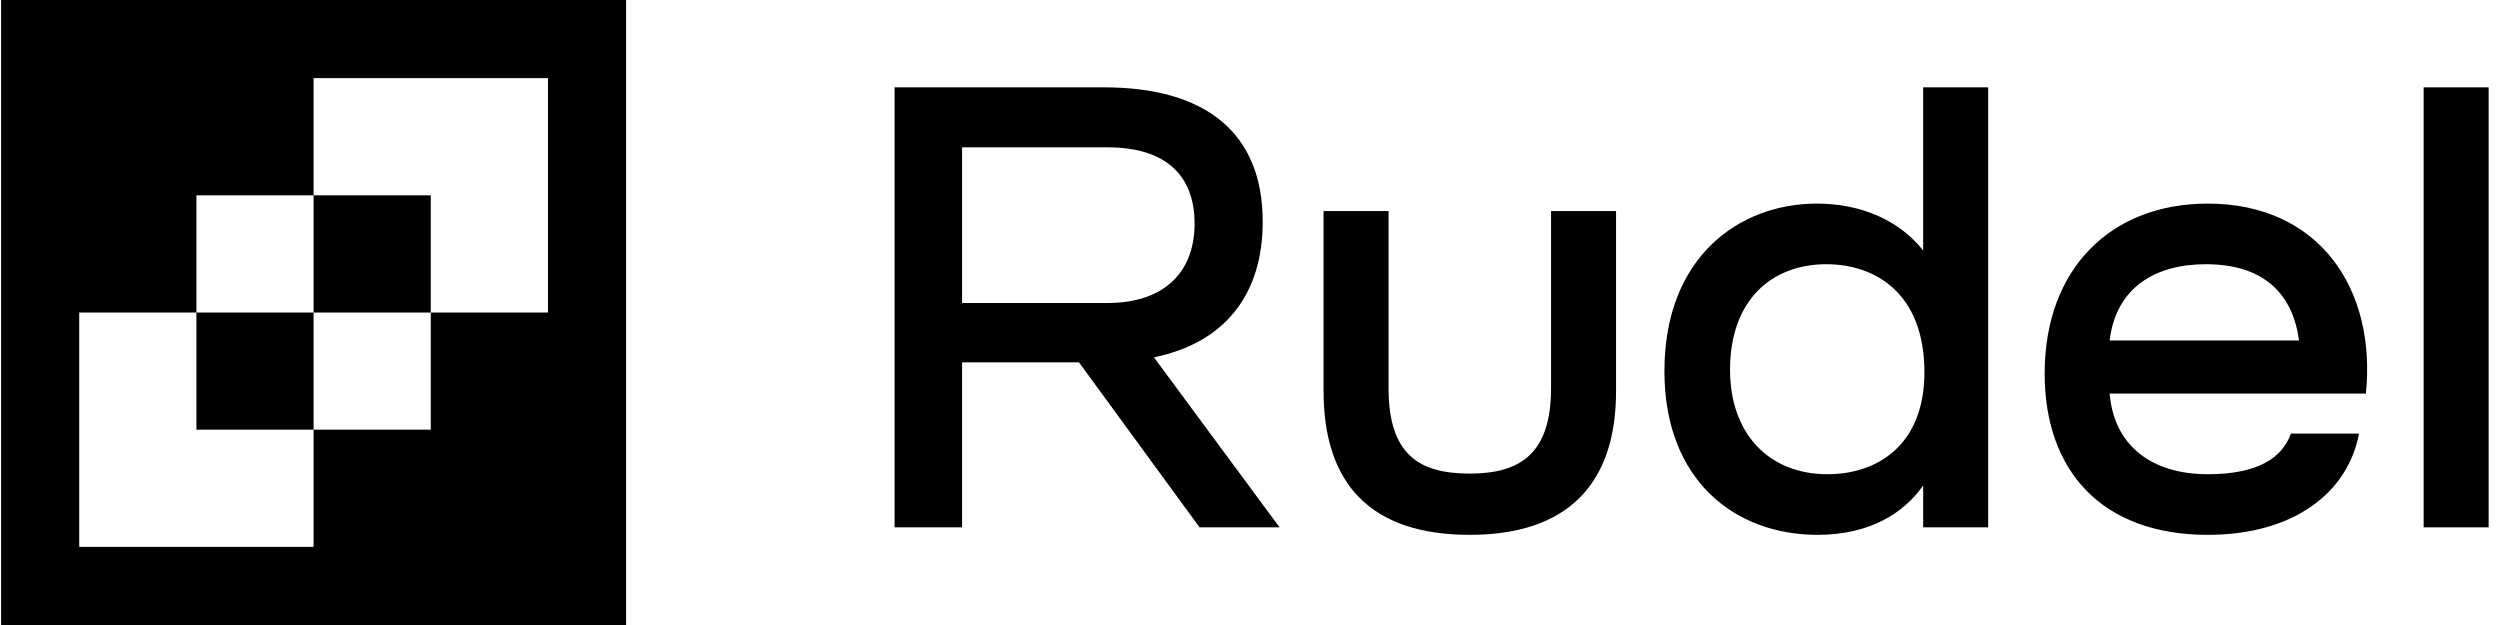
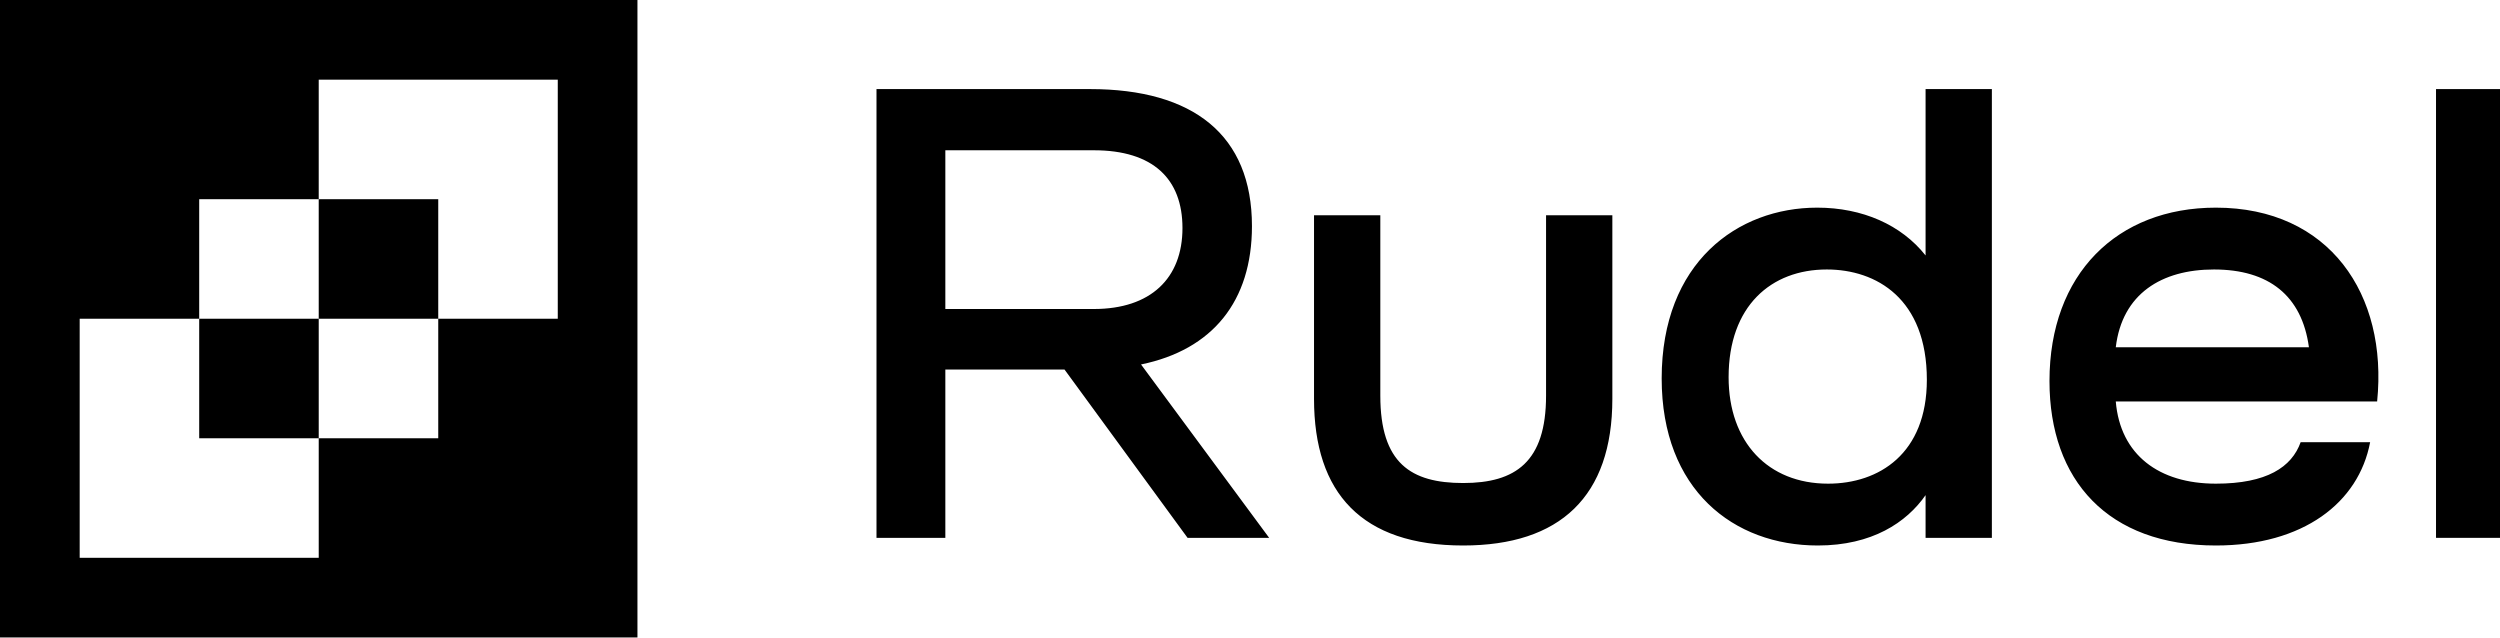
- <svg xmlns="http://www.w3.org/2000/svg" width="512" height="128" viewBox="0 0 512 128">
-   <g fill-rule="evenodd" transform="translate(.226)">
-     <g transform="translate(182.984 17.888)">
+ <svg xmlns="http://www.w3.org/2000/svg" width="502" height="128" viewBox="0 0 502 128">
+   <g fill-rule="evenodd">
+     <g transform="translate(176 17.888)">
      <path fill-rule="nonzero" d="M0 90.112 13.824 90.112 13.824 56.32 37.76 56.32 62.464 90.112 78.848 90.112 53.12 55.296C67.456 52.352 75.392 42.624 75.392 27.52 75.392 9.216 63.616 0 42.88 0L0 0 0 90.112ZM13.824 44.16 13.824 12.288 43.648 12.288C55.552 12.288 61.44 18.048 61.44 27.904 61.44 38.016 55.04 44.16 43.648 44.16L13.824 44.16ZM117.808 91.648C137.264 91.648 147.76 81.792 147.76 62.208L147.76 25.344 134.448 25.344 134.448 61.568C134.448 74.88 128.304 79.104 117.808 79.104 107.312 79.104 101.168 75.136 101.168 61.568L101.168 25.344 87.856 25.344 87.856 62.208C87.856 81.152 97.456 91.648 117.808 91.648ZM189.024 91.648C199.904 91.648 206.816 87.04 210.656 81.536L210.656 90.112 223.968 90.112 223.968 0 210.656 0 210.656 33.408C205.792 27.264 197.984 23.808 188.896 23.808 172.896 23.808 157.664 34.816 157.664 58.112 157.664 80.512 172.128 91.648 189.024 91.648ZM191.072 79.232C179.04 79.232 171.104 70.912 171.104 57.856 171.104 43.52 179.68 36.224 190.816 36.224 200.8 36.224 210.912 42.112 210.912 58.368 210.912 73.216 201.312 79.232 191.072 79.232ZM268.944 91.648C286.48 91.648 297.616 83.072 299.92 70.912L285.968 70.912C284.176 75.904 279.184 79.232 268.944 79.232 257.552 79.232 249.744 73.472 248.848 62.72L301.328 62.72C303.504 41.216 291.728 23.808 268.944 23.808 249.104 23.808 235.536 37.12 235.536 58.624 235.536 78.592 247.312 91.648 268.944 91.648ZM268.56 36.224C279.568 36.224 286.224 41.472 287.632 51.84L248.848 51.84C250.128 41.088 258.064 36.224 268.56 36.224Z" />
      <polygon fill-rule="nonzero" points="313.152 90.112 326.464 90.112 326.464 0 313.152 0" />
    </g>
-     <path d="M128,0 L128,128 L0,128 L0,0 L128,0 Z M112,16 L64,16 L63.999,40 L40,40 L40,64 L16,64 L16,112 L64,112 L64,88 L88,88 L88,64 L112,64 L112,16 Z M64,64 L64,88 L40,88 L40,64 L64,64 Z M88,40 L88,64 L64,64 L63.999,40 L88,40 Z" />
+     <path d="M128,0 L128,128 L0,128 L0,0 L128,0 Z M40,63.999 L16,64 L16,112 L64,112 L64,87.999 L40,88 L40,63.999 Z M88,64 L64,64 L64,87.999 L88,88 L88,64 Z M63.999,39.999 L40,40 L40,63.999 L64,64 L63.999,39.999 Z M112,16 L64,16 L63.999,39.999 L88,40 L88,64 L112,64 L112,16 Z" />
  </g>
</svg>
